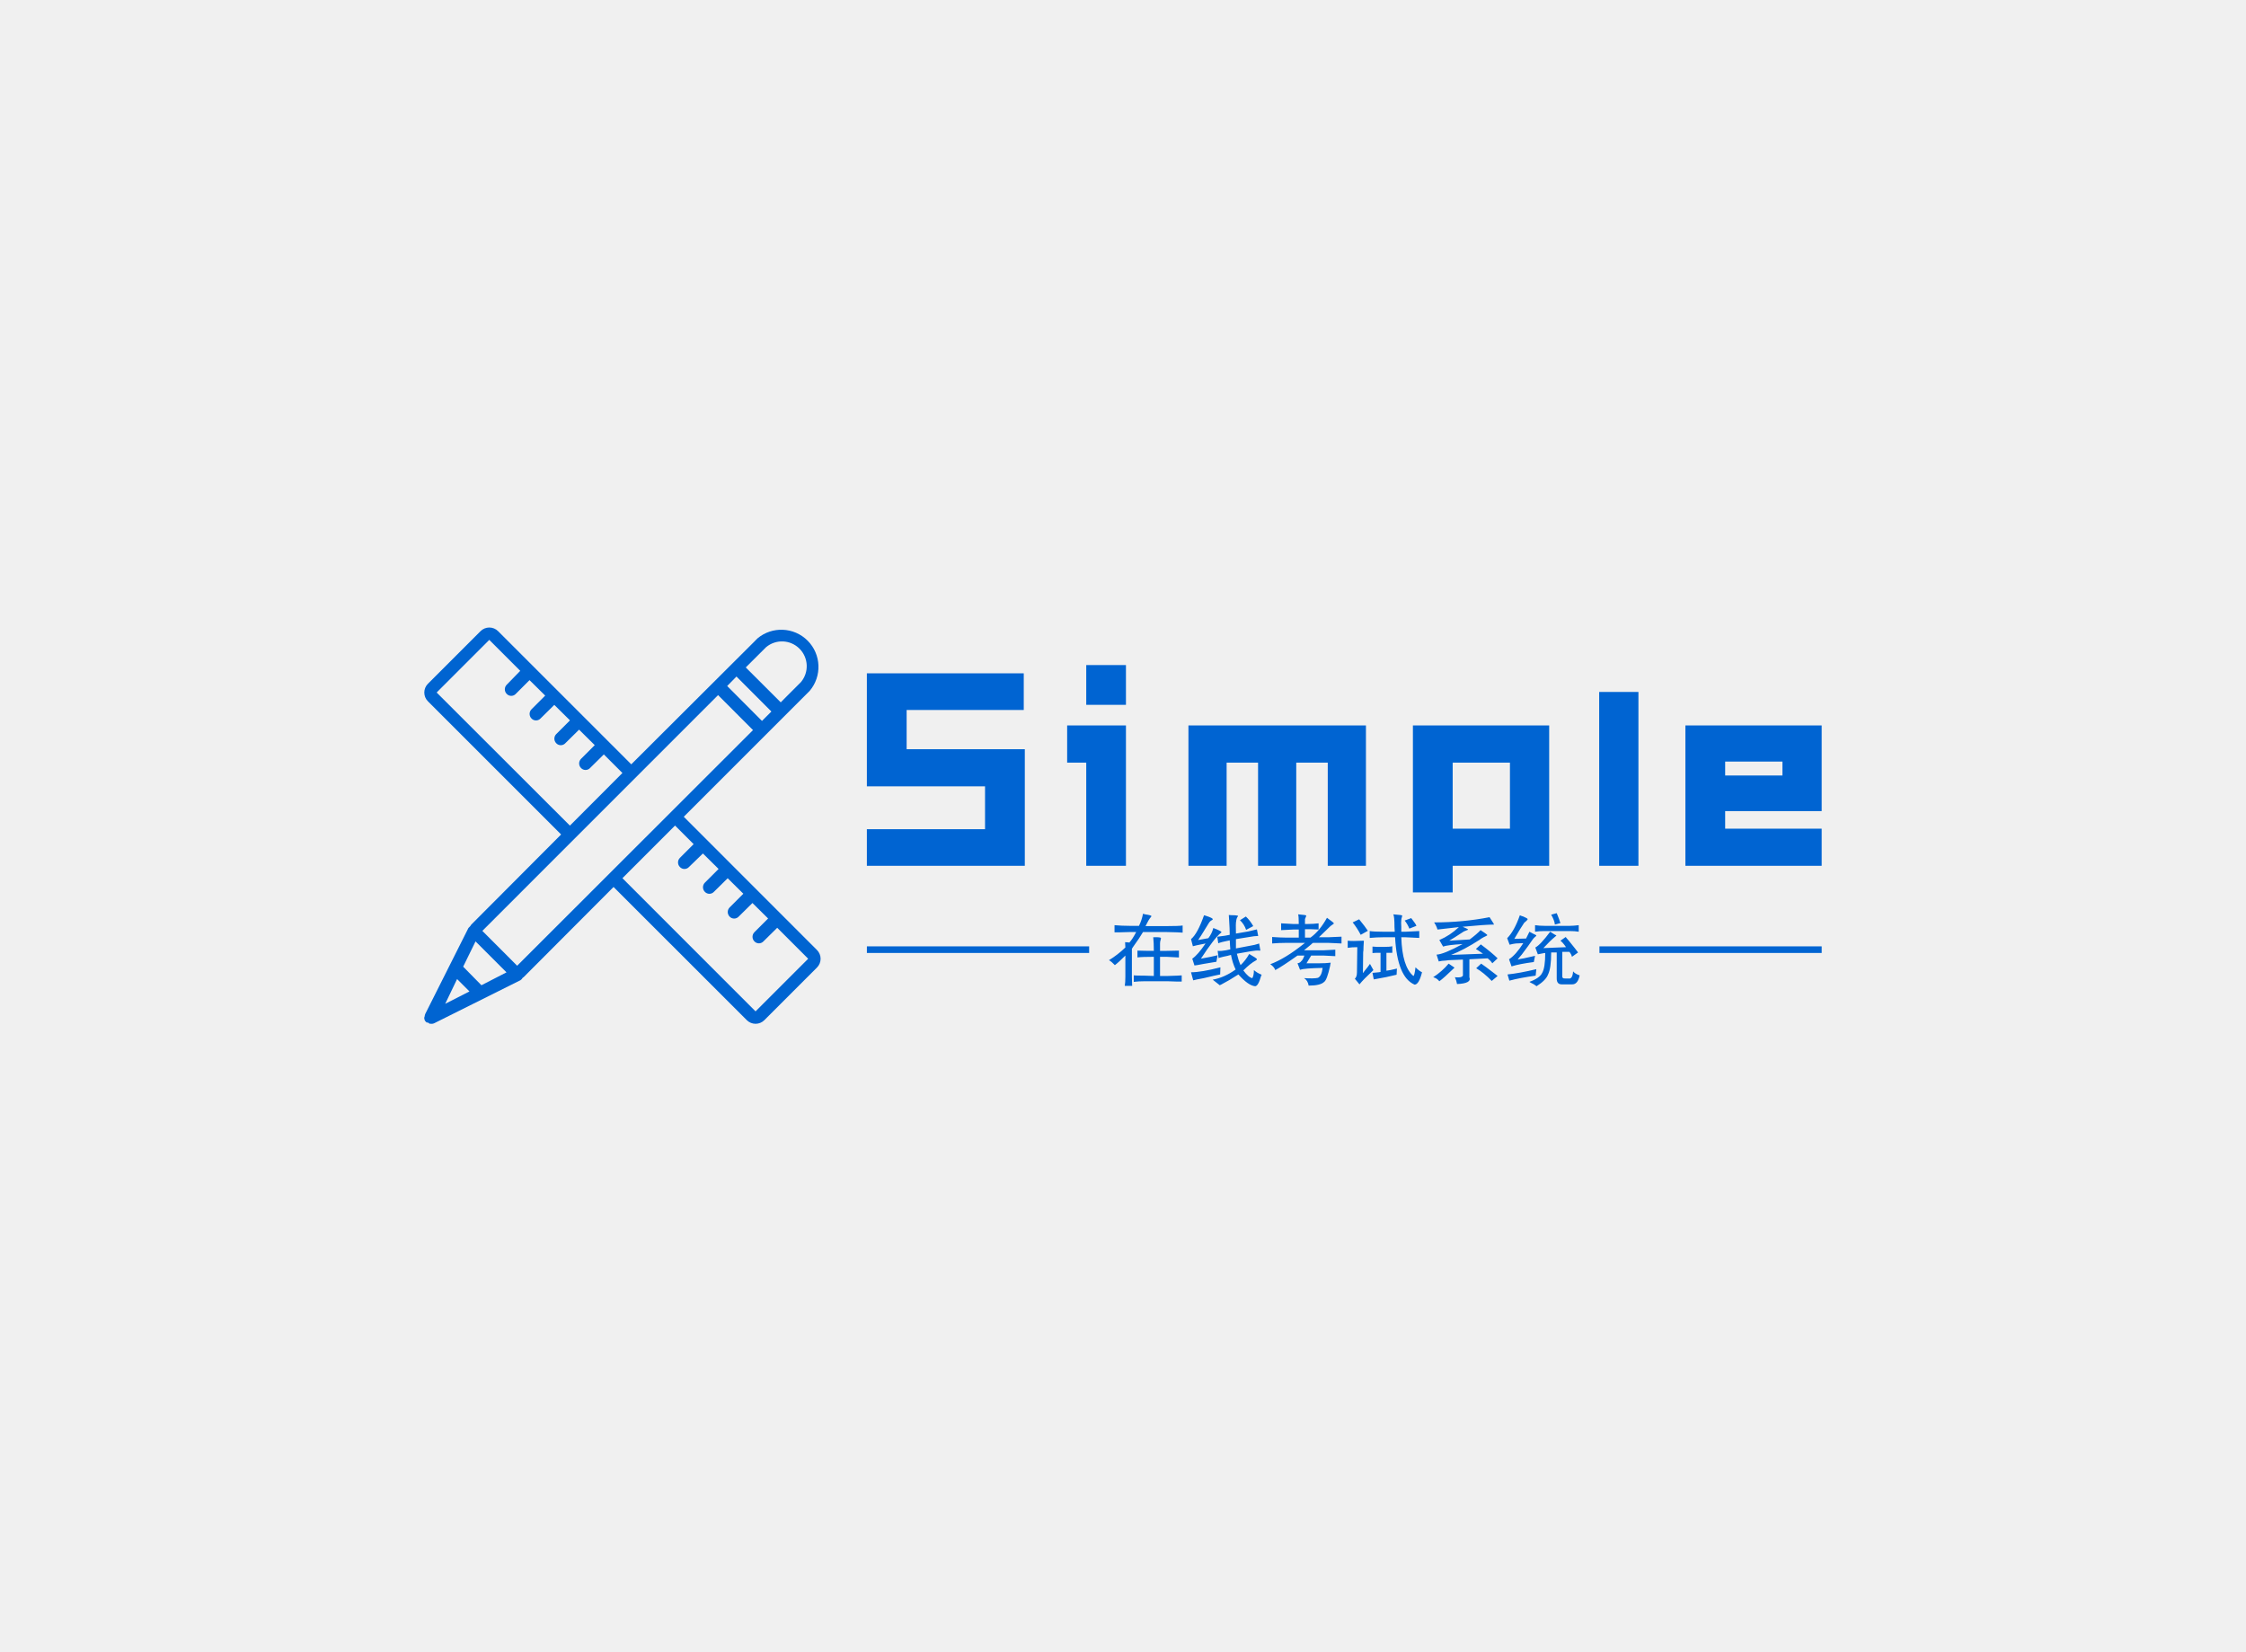
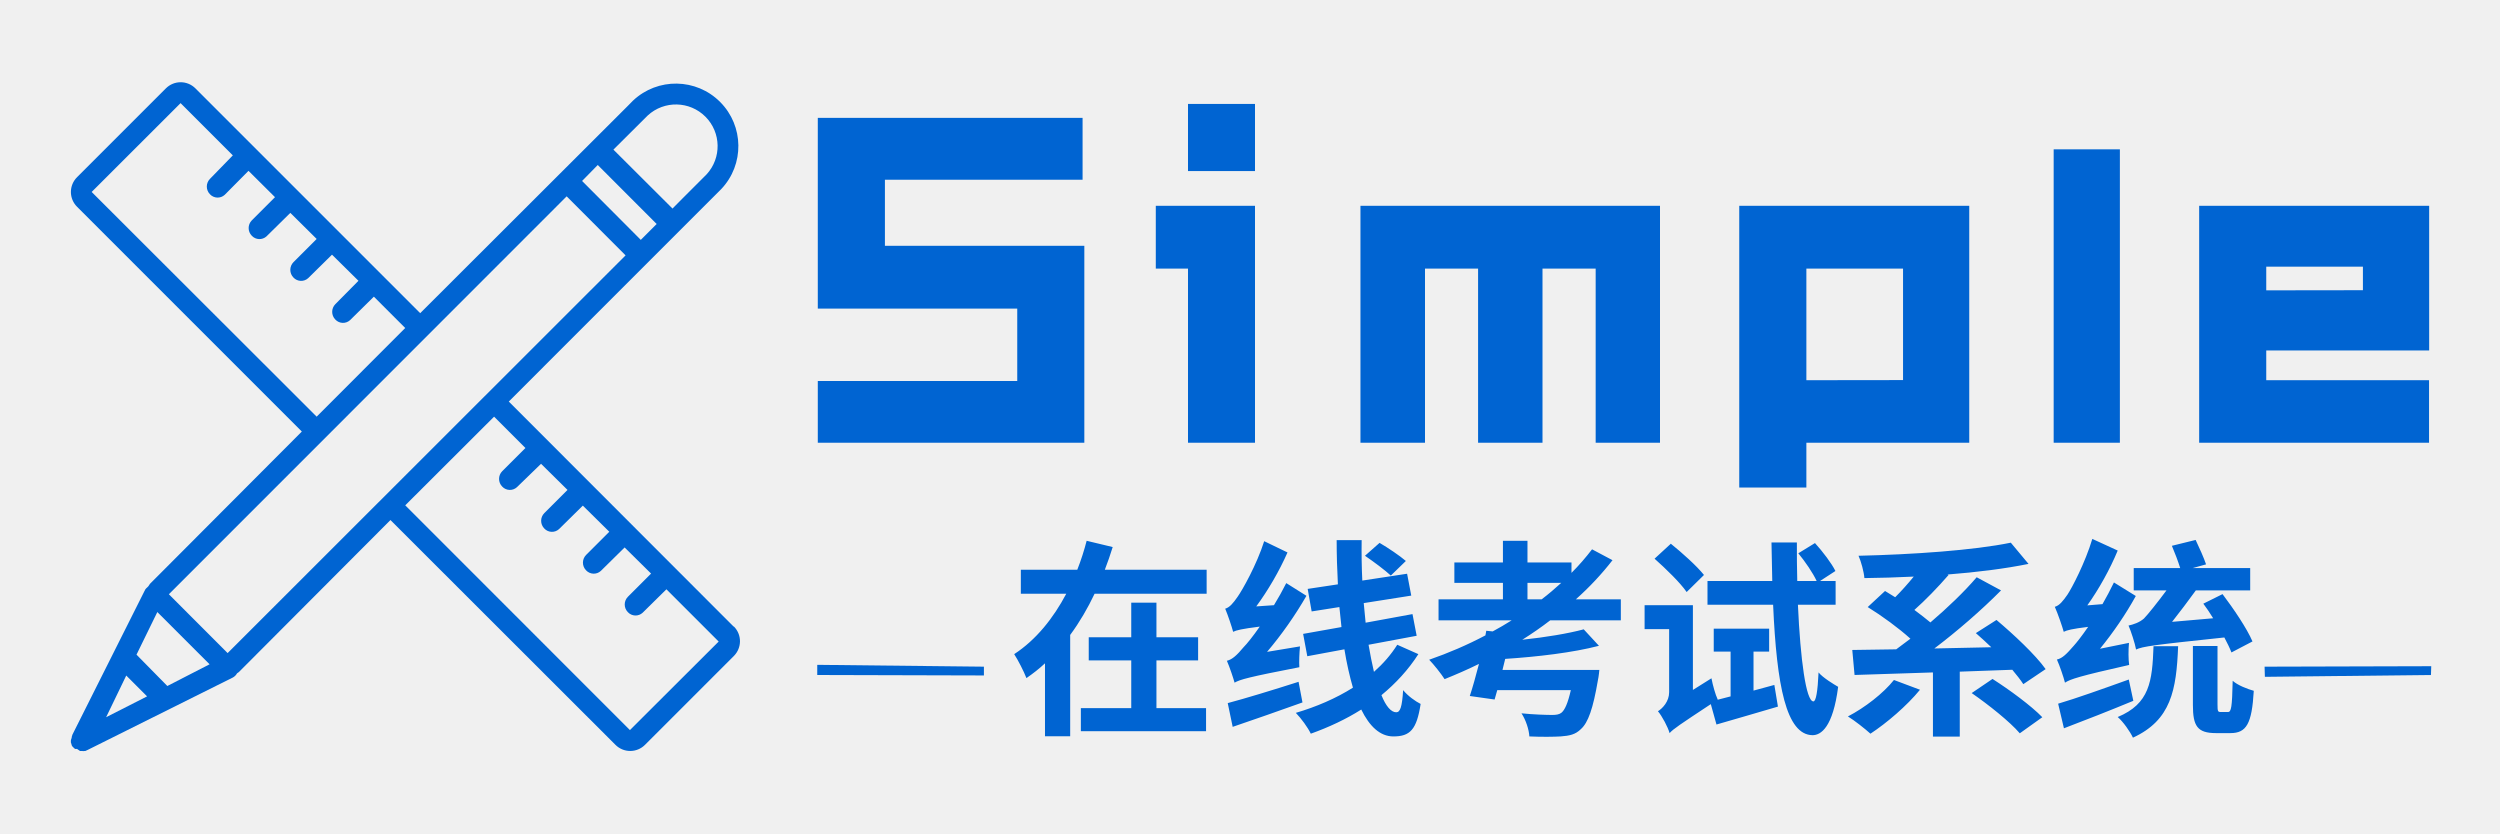
- <svg xmlns="http://www.w3.org/2000/svg" data-v-73fdaaa2="" version="1.0" width="100%" height="100%" viewBox="0 0 340 250" preserveAspectRatio="xMidYMid meet" color-interpolation-filters="sRGB" class="el-tooltip" style="margin: auto;">
-   <rect data-v-73fdaaa2="" x="0" y="0" width="100%" height="100%" fill="#fff" fill-opacity="0" />
-   <rect data-v-73fdaaa2="" x="0" y="0" width="100%" height="100%" fill="url(#watermark)" fill-opacity="1" class="watermarklayer" />
-   <g data-v-73fdaaa2="" fill="#0064d2" class="icon-svg-group iconsvg" transform="translate(64.22653,94.99938)">
-     <g class="iconsvg-imagesvg" transform="translate(0,0)">
-       <rect fill="#0064d2" fill-opacity="0" stroke-width="2" x="0" y="0" width="60" height="60" />
-       <svg filter="url(#colors4995397611)" x="0" y="0" width="60" height="60" class="imagesvg-svg">
-         <svg viewBox="0 0 64.01 64.01">
-           <g>
-             <g>
-               <g>
-                 <path d="M63.42 52.09L41.91 30.57l19.83-19.83.5-.5a6 6 0 0 0-8.44-8.47l-.51.52L33.43 22.1 11.92.59a2 2 0 0 0-2.83 0l-8.5 8.5a2 2 0 0 0 0 2.83L22.1 33.43 7.58 48a2 2 0 0 0-.16.24l-.1.1a1.19 1.19 0 0 0-.19.2L.15 62.43a1.19 1.19 0 0 0-.07.23.24.24 0 0 0 0 .08A1 1 0 0 0 0 63a1.1 1.1 0 0 0 0 .18 1 1 0 0 0 .06.18s0 .1.05.15a.47.47 0 0 0 .13.15l.15.14h.05a1.21 1.21 0 0 0 .14 0l.29.2h.19a.59.59 0 0 0 .23 0h.08a1.55 1.55 0 0 0 .23-.08l13.91-6.94a1 1 0 0 0 .38-.4s.12-.07.17-.12l14.51-14.55 21.52 21.51a2 2 0 0 0 2.83 0l8.5-8.5a2 2 0 0 0 0-2.83zm-13-44.17l5.64 5.65-1.52 1.52-5.62-5.64zm4.78-4.74a4 4 0 0 1 5.63 5.64l-2.32 2.32-.94.95-5.65-5.64zM2 10.5L10.5 2l5 5-2.19 2.25a1.05 1.05 0 0 0 0 1.47 1 1 0 0 0 1.47 0L17 8.5l2.53 2.5-2.22 2.22a1.05 1.05 0 0 0 0 1.47 1 1 0 0 0 1.47 0L21 12.5l2.53 2.5-2.22 2.22a1.05 1.05 0 0 0 0 1.47 1 1 0 0 0 1.47 0L25 16.5l2.53 2.5-2.22 2.22a1.05 1.05 0 0 0 0 1.47 1 1 0 0 0 1.47 0L29 20.5l3 3-8.48 8.5zm3.3 46.28l2 2-3.92 2zm3.93 1l-2.95-3 2-4.08 5 5zM15 54.63L9.38 49l38.07-38.08 5.64 5.65zM53.5 62L32 40.49l8.5-8.5 3 3-2.22 2.22a1.05 1.05 0 0 0 0 1.47 1 1 0 0 0 1.47 0L45 36.5l2.53 2.5-2.22 2.22a1.05 1.05 0 0 0 0 1.47 1 1 0 0 0 1.47 0L49 40.5l2.53 2.5-2.22 2.22a1.05 1.05 0 0 0 0 1.47 1 1 0 0 0 1.47 0L53 44.5l2.53 2.5-2.22 2.22a1.05 1.05 0 0 0 0 1.47 1 1 0 0 0 1.47 0L57 48.5l5 5z" fill="#000000" fill-rule="evenodd" />
-               </g>
-             </g>
-           </g>
-         </svg>
-       </svg>
-       <defs>
-         <filter id="colors4995397611">
-           <feColorMatrix type="matrix" values="0 0 0 0 0  0 0 0 0 0.391  0 0 0 0 0.82  0 0 0 1 0" />
-         </filter>
-       </defs>
-     </g>
-     <g transform="translate(67.00346,5.690775)">
-       <g class="tp-name iconsvg-namesvg" transform="translate(0,0)">
-         <g>
-           <path transform="translate(-3.59375,30.54688)" d="M27.50-0.16L27.50-0.16L27.50-17.81L9.61-17.81L9.61-23.75L27.34-23.75L27.34-29.30L3.59-29.30L3.59-12.19L21.48-12.19L21.48-5.70L3.59-5.70L3.59-0.16L27.50-0.16L27.50-0.16ZM33.91-21.41L33.91-21.41L33.91-15.78L36.80-15.78L36.80-0.16L42.81-0.16L42.81-21.41L33.91-21.41L33.91-21.41ZM42.81-24.53L42.81-24.53L42.81-30.55L36.80-30.55L36.80-24.53L42.81-24.53L42.81-24.53ZM79.14-0.16L79.14-0.16L79.14-21.41L52.27-21.41L52.27-0.16L58.05-0.16L58.05-15.78L62.81-15.78L62.81-0.16L68.59-0.16L68.59-15.78L73.36-15.78L73.36-0.16L79.14-0.16L79.14-0.16ZM106.88-0.16L106.88-0.16L106.88-21.41L86.25-21.41L86.25 3.87L92.27 3.87L92.27-0.16L106.88-0.16L106.88-0.16ZM92.27-5.78L92.27-5.78L92.27-15.78L100.94-15.78L100.94-5.78L92.27-5.78L92.27-5.78ZM120.39-0.16L120.39-0.16L120.39-26.48L114.45-26.48L114.45-0.16L120.39-0.16L120.39-0.16ZM129.06-0.16L129.06-0.16L148.13-0.16L148.13-5.78L133.52-5.78L133.52-8.44L148.13-8.44L148.13-21.41L127.50-21.41L127.50-0.16L129.06-0.16L129.06-0.16ZM134.06-13.83L134.06-13.83L133.52-13.83L133.52-15.94L142.19-15.94L142.19-13.83L134.06-13.83L134.06-13.83Z" />
-         </g>
-       </g>
-       <g class="tp-slogan iconsvg-slogansvg" transform="translate(0,37.55281)">
-         <rect x="0" height="1" y="5.03" width="33.645" />
-         <rect height="1" y="5.03" width="33.645" x="110.895" />
-         <g transform="translate(36.645,0)">
-           <path transform="translate(-0.1875,9.84375)" d="M5.34-9.75L5.34-9.75L5.34-9.75Q5.48-9.70 5.67-9.66L5.67-9.66L5.67-9.66Q6.66-9.52 6.61-9.38L6.61-9.38L6.61-9.38Q6.61-9.33 6.52-9.23L6.52-9.23L6.52-9.23Q6.19-8.86 5.72-7.88L5.72-7.88L8.91-7.88L8.91-7.88Q10.78-7.88 11.34-7.97L11.34-7.97L11.34-6.89L11.34-6.89Q10.92-6.94 8.91-6.98L8.91-6.98L5.34-6.98L5.34-6.98Q4.83-6.09 3.84-4.73L3.84-4.73L3.84-4.73Q3.70-4.55 3.66-4.45L3.66-4.45L3.66-0.14L3.66-0.14Q3.70 1.22 3.70 1.17L3.70 1.17L2.58 1.17L2.58 1.17Q2.67 0.66 2.67-0.23L2.67-0.23L2.67-3.42L2.67-3.42Q1.59-2.34 1.08-1.97L1.08-1.97L1.08-1.97Q0.61-2.48 0.19-2.72L0.19-2.72L0.19-2.72Q1.50-3.52 2.67-4.64L2.67-4.64L2.63-5.44L2.63-5.44Q2.95-5.44 3.28-5.39L3.28-5.39L3.28-5.39Q3.75-5.91 4.31-6.98L4.31-6.98L3.28-6.98L3.28-6.98Q2.77-6.98 1.88-6.94L1.88-6.94L1.88-6.94Q1.27-6.94 1.03-6.94L1.03-6.94L1.03-8.02L1.03-8.02Q2.11-7.92 3.28-7.92L3.28-7.92L4.73-7.92L4.73-7.92Q5.16-8.77 5.34-9.75ZM6.89-6.19L6.89-6.19L6.89-6.19Q7.92-6.23 8.06-6.09L8.06-6.09L8.06-6.09Q8.06-6 8.02-5.81L8.02-5.81L8.02-5.81Q7.92-5.58 7.92-5.25L7.92-5.25L7.92-4.13L8.91-4.13L8.91-4.13Q9.47-4.13 10.78-4.17L10.78-4.17L10.78-3.14L10.78-3.14Q10.78-3.14 10.59-3.14L10.59-3.14L10.59-3.14Q9.28-3.23 8.91-3.23L8.91-3.23L7.92-3.23L7.92-0.33L9.09-0.33L9.09-0.33Q10.78-0.38 11.20-0.42L11.20-0.42L11.20 0.52L11.20 0.52Q11.06 0.52 10.55 0.52L10.55 0.52L10.55 0.52Q9.61 0.47 9.09 0.47L9.09 0.47L5.58 0.47L5.58 0.47Q4.69 0.47 3.94 0.56L3.94 0.56L3.94-0.42L3.94-0.42Q4.27-0.38 5.53-0.38L5.53-0.38L5.53-0.38Q6.42-0.33 6.98-0.33L6.98-0.33L6.98-3.23L6.98-3.23Q5.20-3.23 4.50-3.14L4.50-3.14L4.50-4.17L4.50-4.17Q5.63-4.13 6.98-4.13L6.98-4.13L6.98-4.13Q6.98-5.39 6.89-6.19ZM18.33-9.56L18.33-9.56L18.33-9.56Q18.70-9.52 19.27-9.52L19.27-9.52L19.27-9.52Q19.73-9.47 19.73-9.42L19.73-9.42L19.73-9.42Q19.73-9.38 19.69-9.33L19.69-9.33L19.69-9.33Q19.50-9.09 19.45-8.67L19.45-8.67L19.45-8.67Q19.36-8.30 19.41-6.75L19.41-6.75L21.33-7.08L21.33-7.08Q21.75-7.17 22.27-7.31L22.27-7.31L22.27-7.31Q22.64-7.41 22.59-7.36L22.59-7.36L22.78-6.38L22.78-6.38Q22.73-6.38 22.64-6.38L22.64-6.38L22.64-6.38Q22.22-6.38 21.42-6.23L21.42-6.23L19.41-5.91L19.41-5.91Q19.41-5.16 19.41-4.50L19.41-4.50L21.61-4.92L21.61-4.92Q22.27-5.02 22.78-5.20L22.78-5.20L22.78-5.20Q22.88-5.25 22.92-5.25L22.92-5.25L23.11-4.17L23.11-4.17Q23.06-4.17 22.97-4.17L22.97-4.17L22.97-4.17Q22.50-4.22 21.70-4.08L21.70-4.08L19.55-3.70L19.55-3.70Q19.78-2.72 20.11-1.97L20.11-1.97L20.11-1.97Q20.86-2.67 21.42-3.66L21.42-3.66L21.42-3.66Q22.59-3 22.59-2.86L22.59-2.86L22.59-2.86Q22.59-2.77 22.41-2.67L22.41-2.67L22.41-2.67Q21.61-2.25 20.53-1.17L20.53-1.17L20.53-1.17Q21.33-0.09 21.89 0L21.89 0L21.89 0Q22.13-0.42 22.13-1.22L22.13-1.22L22.13-1.22Q22.59-0.80 23.30-0.52L23.30-0.52L23.30-0.52Q23.25-0.42 23.20-0.28L23.20-0.28L23.20-0.28Q22.78 1.22 22.31 1.22L22.31 1.22L22.31 1.22Q21.28 1.13 19.78-0.56L19.78-0.56L19.78-0.56Q18.33 0.38 17.16 0.98L17.16 0.98L17.16 0.98Q17.02 1.03 16.97 1.08L16.97 1.08L15.89 0.23L15.89 0.23Q17.67-0.09 19.36-1.31L19.36-1.31L19.36-1.31Q18.89-2.30 18.66-3.52L18.66-3.52L18.14-3.38L18.14-3.38Q17.39-3.23 16.92-3.09L16.92-3.09L16.92-3.09Q16.83-3 16.78-3.05L16.78-3.05L16.64-4.13L16.64-4.13Q16.64-4.13 16.73-4.13L16.73-4.13L16.73-4.13Q17.16-4.08 17.91-4.22L17.91-4.22L18.56-4.36L18.56-4.36Q18.56-4.55 18.52-4.88L18.52-4.88L18.52-4.88Q18.47-5.44 18.47-5.72L18.47-5.72L17.81-5.58L17.81-5.58Q17.30-5.48 16.88-5.34L16.88-5.34L16.88-5.34Q16.73-5.25 16.73-5.30L16.73-5.30L16.59-6.23L16.59-6.23Q16.55-6.28 17.02-6.33L17.02-6.33L17.02-6.33Q17.53-6.38 17.72-6.42L17.72-6.42L18.47-6.56L18.47-6.56Q18.47-7.45 18.38-8.77L18.38-8.77L18.38-8.77Q18.33-9.28 18.33-9.56ZM20.02-8.77L20.91-9.33L20.91-9.33Q21.52-8.77 22.03-7.88L22.03-7.88L20.95-7.31L20.95-7.31Q20.67-8.16 20.02-8.77L20.02-8.77ZM17.06-1.64L17.06-1.64L17.02-0.56L17.02-0.56Q16.50-0.47 14.53 0L14.53 0L14.53 0Q13.27 0.23 12.94 0.33L12.94 0.33L12.61-0.89L12.61-0.89Q14.16-0.89 17.06-1.64ZM14.11-2.95L14.11-2.95L14.11-2.95Q15.70-3.23 16.64-3.47L16.64-3.47L16.45-2.48L16.45-2.48Q16.17-2.44 14.53-2.16L14.53-2.16L14.53-2.16Q13.31-1.92 13.13-1.92L13.13-1.92L12.80-2.95L12.80-2.95Q13.64-3.52 14.81-5.25L14.81-5.25L14.81-5.25Q14.44-5.16 13.45-4.97L13.45-4.97L13.45-4.97Q13.03-4.88 12.89-4.83L12.89-4.83L12.61-5.91L12.61-5.91Q13.59-6.70 14.58-9.52L14.58-9.52L14.58-9.52Q14.63-9.52 14.77-9.47L14.77-9.47L14.77-9.47Q15.98-9.09 15.89-8.91L15.89-8.91L15.89-8.91Q15.89-8.81 15.75-8.77L15.75-8.77L15.75-8.77Q15.47-8.63 15.28-8.30L15.28-8.30L15.28-8.30Q15.09-7.97 14.67-7.31L14.67-7.31L14.67-7.31Q14.11-6.38 13.69-5.77L13.69-5.77L15.23-6.05L15.23-6.05Q15.80-6.80 15.98-7.59L15.98-7.59L15.98-7.59Q16.17-7.50 16.45-7.41L16.45-7.41L16.45-7.41Q17.34-7.03 17.20-6.94L17.20-6.94L17.20-6.94Q17.20-6.89 17.11-6.84L17.11-6.84L17.11-6.84Q16.13-6.05 14.11-2.95ZM28.83-9.66L28.83-9.66L28.83-9.66Q30.09-9.56 30.05-9.47L30.05-9.47L30.05-9.47Q30.05-9.42 30-9.28L30-9.28L30-9.28Q29.91-9.09 29.86-8.95L29.86-8.95L29.86-8.95Q29.86-8.63 29.86-8.20L29.86-8.20L30.33-8.20L30.33-8.20Q31.13-8.20 31.92-8.30L31.92-8.30L31.92-7.36L31.92-7.36Q31.59-7.36 30.70-7.41L30.70-7.41L30.70-7.41Q30.38-7.41 30.33-7.41L30.33-7.41L29.86-7.41L29.86-6.14L30.70-6.14L30.70-6.14Q32.11-7.17 33.19-9.14L33.19-9.14L33.19-9.14Q34.31-8.34 34.22-8.30L34.22-8.30L34.22-8.30Q34.22-8.20 34.03-8.11L34.03-8.11L34.03-8.11Q33.75-7.92 33.61-7.78L33.61-7.78L33.61-7.78Q32.81-6.98 31.97-6.19L31.97-6.19L33.38-6.19L33.38-6.19Q34.64-6.23 35.39-6.28L35.39-6.28L35.39-5.25L35.39-5.25Q34.50-5.30 33.42-5.34L33.42-5.34L31.08-5.34L31.08-5.34Q30.98-5.30 30.80-5.11L30.80-5.11L30.80-5.11Q30-4.45 29.72-4.22L29.72-4.22L32.72-4.22L32.72-4.22Q33.80-4.27 34.45-4.31L34.45-4.31L34.45-3.33L34.45-3.33Q33.84-3.38 32.67-3.42L32.67-3.42L30.80-3.42L30.80-3.42Q30.56-3.05 30.09-2.25L30.09-2.25L32.02-2.25L32.02-2.25Q33.05-2.25 33.70-2.34L33.70-2.34L33.70-2.34Q33.75-2.34 33.75-2.30L33.75-2.30L33.75-2.30Q33.70-2.16 33.66-1.83L33.66-1.83L33.66-1.83Q33.19 0.28 32.77 0.56L32.77 0.56L32.77 0.56Q32.20 1.13 30.42 1.13L30.42 1.13L30.42 1.13Q30.28 0.33 29.72 0L29.72 0L29.72 0Q31.27 0.09 31.83-0.05L31.83-0.05L31.83-0.05Q32.39-0.33 32.53-1.55L32.53-1.55L32.53-1.55Q29.77-1.50 29.11-1.27L29.11-1.27L28.73-2.25L28.73-2.25Q29.16-2.34 29.25-2.53L29.25-2.53L29.25-2.53Q29.53-2.72 29.77-3.42L29.77-3.42L28.73-3.42L28.73-3.42Q26.34-1.73 25.36-1.22L25.36-1.22L25.36-1.22Q25.22-1.69 24.61-2.11L24.61-2.11L24.61-2.11Q26.86-2.95 29.63-5.16L29.63-5.16L29.63-5.16Q29.81-5.30 29.86-5.34L29.86-5.34L26.95-5.34L26.95-5.34Q25.92-5.34 24.89-5.25L24.89-5.25L24.89-6.23L24.89-6.23Q26.20-6.14 26.95-6.14L26.95-6.14L28.92-6.14L28.92-7.36L28.08-7.36L28.08-7.36Q27-7.31 26.25-7.27L26.25-7.27L26.25-8.30L26.25-8.30Q26.91-8.25 28.03-8.20L28.03-8.20L28.92-8.20L28.92-8.20Q28.92-9.33 28.83-9.66ZM43.22-9.66L43.22-9.66L43.22-9.66Q44.63-9.56 44.58-9.47L44.58-9.47L44.58-9.47Q44.58-9.42 44.53-9.23L44.53-9.23L44.53-9.23Q44.44-9 44.44-8.81L44.44-8.81L44.44-8.81Q44.39-8.44 44.44-7.78L44.44-7.78L44.44-7.78Q44.44-7.31 44.44-7.03L44.44-7.03L45.14-7.03L45.14-7.03Q46.27-7.08 47.16-7.13L47.16-7.13L47.16-6.09L47.16-6.09Q46.36-6.14 45.09-6.19L45.09-6.19L44.44-6.19L44.44-6.19Q44.58-1.73 46.27-0.33L46.27-0.33L46.27-0.33Q46.45-0.38 46.59-1.64L46.59-1.64L46.59-1.64Q47.16-1.08 47.58-0.89L47.58-0.89L47.58-0.89Q47.11 0.98 46.45 0.98L46.45 0.98L46.45 0.98Q43.83-0.14 43.50-6.19L43.50-6.19L41.67-6.19L41.67-6.19Q40.73-6.19 39.66-6.09L39.66-6.09L39.66-7.13L39.66-7.13Q40.27-7.03 41.67-7.03L41.67-7.03L43.45-7.03L43.45-7.03Q43.45-7.22 43.41-7.73L43.41-7.73L43.41-7.73Q43.41-9.42 43.22-9.66ZM44.95-8.72L45.94-9.09L45.94-9.09Q45.98-9.05 46.08-8.91L46.08-8.91L46.08-8.91Q46.64-8.20 46.73-7.92L46.73-7.92L45.66-7.50L45.66-7.50Q45.38-8.20 44.95-8.72L44.95-8.72ZM37.08-8.44L38.06-8.91L38.06-8.91Q38.95-7.83 39.38-7.17L39.38-7.17L38.30-6.56L38.30-6.56Q37.73-7.64 37.08-8.44L37.08-8.44ZM38.77-5.58L38.77-5.58L38.77-5.58Q38.77-5.44 38.72-4.73L38.72-4.73L38.72-4.73Q38.72-4.08 38.67-3.94L38.67-3.94L38.63-0.75L38.63-0.75Q38.72-0.89 38.91-1.13L38.91-1.13L38.91-1.13Q39.38-1.69 39.70-2.16L39.70-2.16L40.22-1.22L40.22-1.22Q38.67 0.23 38.11 0.94L38.11 0.94L37.41 0.09L37.41 0.09Q37.73-0.19 37.73-0.89L37.73-0.89L37.78-4.69L37.78-4.69Q36.94-4.69 36.33-4.59L36.33-4.59L36.33-5.67L36.33-5.67Q36.98-5.58 38.72-5.67L38.72-5.67L38.72-5.67Q38.81-5.67 38.77-5.58ZM43.08-4.83L43.08-4.83L43.08-3.84L43.08-3.84Q42.66-3.84 42.19-3.84L42.19-3.84L42.19-1.13L42.19-1.13Q42.66-1.17 43.78-1.45L43.78-1.45L43.73-0.52L43.73-0.52Q42.23-0.14 40.27 0.19L40.27 0.19L40.08-0.80L40.08-0.80Q40.22-0.80 40.50-0.84L40.50-0.84L40.50-0.84Q41.16-0.89 41.30-0.94L41.30-0.94L41.30-3.84L41.16-3.84L41.16-3.84Q40.41-3.84 40.08-3.80L40.08-3.80L40.08-4.78L40.08-4.78Q40.27-4.78 40.83-4.73L40.83-4.73L40.83-4.73Q41.30-4.73 41.44-4.73L41.44-4.73L41.72-4.73L41.72-4.73Q42.70-4.73 43.08-4.83ZM57.80-9.23L57.80-9.23L57.80-9.23Q57.84-9.14 57.98-8.95L57.98-8.95L57.98-8.95Q58.55-8.11 58.45-8.11L58.45-8.11L58.45-8.11Q57.19-8.11 53.72-7.78L53.72-7.78L53.72-7.78Q54.42-7.50 54.56-7.36L54.56-7.36L54.56-7.36Q54.56-7.31 54.28-7.22L54.28-7.22L54.28-7.22Q53.86-7.08 53.63-6.89L53.63-6.89L53.63-6.89Q53.34-6.70 52.55-6.19L52.55-6.19L52.55-6.19Q52.03-5.86 51.70-5.67L51.70-5.67L54.80-5.86L54.80-5.86Q55.92-6.70 56.44-7.27L56.44-7.27L56.44-7.27Q57.33-6.70 57.47-6.52L57.47-6.52L57.47-6.52Q57.47-6.47 57.28-6.38L57.28-6.38L57.28-6.38Q56.86-6.19 56.48-5.95L56.48-5.95L56.48-5.95Q56.44-5.91 56.30-5.81L56.30-5.81L56.30-5.81Q53.91-4.27 51.98-3.52L51.98-3.52L56.81-3.70L56.81-3.70Q55.78-4.41 55.73-4.41L55.73-4.41L56.48-5.11L56.48-5.11Q58.17-3.84 59.02-3L59.02-3L58.22-2.25L58.22-2.25Q57.94-2.67 57.52-3L57.52-3L54.75-2.86L54.75-0.14L54.75-0.14Q55.13 0.80 52.88 0.89L52.88 0.89L52.88 0.89Q52.78 0.33 52.59-0.05L52.59-0.05L52.59-0.05Q52.55-0.14 52.55-0.14L52.55-0.14L52.55-0.14Q53.91 0 53.77-0.61L53.77-0.61L53.77-2.81L51.61-2.72L51.61-2.72Q51.47-2.72 51.23-2.67L51.23-2.67L51.23-2.67Q50.48-2.63 50.11-2.53L50.11-2.53L49.78-3.56L49.78-3.56Q50.86-3.61 53.72-5.16L53.72-5.16L53.72-5.16Q51.38-5.02 50.77-4.78L50.77-4.78L50.20-5.77L50.20-5.77Q51.84-6.47 53.16-7.73L53.16-7.73L49.92-7.36L49.92-7.36Q49.83-7.69 49.64-8.06L49.64-8.06L49.64-8.06Q49.50-8.30 49.41-8.44L49.41-8.44L49.41-8.44Q53.77-8.44 57.80-9.23ZM55.78-1.50L56.53-2.20L56.53-2.20Q57.09-1.83 58.55-0.70L58.55-0.70L58.55-0.70Q58.88-0.42 59.02-0.33L59.02-0.33L58.13 0.42L58.13 0.42Q56.91-0.84 55.78-1.50L55.78-1.50ZM51.61-2.20L51.61-2.20L52.50-1.59L52.50-1.59Q50.86 0 50.20 0.47L50.20 0.47L50.20 0.47Q49.83 0 49.27-0.14L49.27-0.14L49.27-0.14Q50.63-1.03 51.61-2.20ZM67.13-9.61L67.97-9.84L67.97-9.84Q68.34-8.95 68.53-8.34L68.53-8.34L67.69-8.11L67.69-8.11Q67.64-8.72 67.13-9.61L67.13-9.61ZM62.39-9.52L62.39-9.52L62.39-9.52Q62.58-9.42 62.91-9.33L62.91-9.33L62.91-9.33Q63.56-9.05 63.56-8.95L63.56-8.95L63.56-8.95Q63.61-8.86 63.28-8.58L63.28-8.58L63.28-8.58Q63.09-8.44 63.05-8.39L63.05-8.39L63.05-8.39Q62.48-7.55 61.55-5.95L61.55-5.95L63.33-6L63.84-7.03L63.84-7.03Q64.03-6.94 64.36-6.75L64.36-6.75L64.36-6.75Q64.92-6.52 64.88-6.42L64.88-6.42L64.88-6.42Q64.88-6.38 64.73-6.28L64.73-6.28L64.73-6.28Q64.45-6.05 64.27-5.77L64.27-5.77L64.27-5.77Q63.84-5.11 62.67-3.56L62.67-3.56L62.67-3.56Q62.25-3.09 62.06-2.81L62.06-2.81L62.06-2.81Q62.39-2.91 63-3L63-3L63-3Q63.98-3.23 64.69-3.38L64.69-3.38L64.50-2.44L64.50-2.44Q62.34-2.16 61.13-1.78L61.13-1.78L60.75-2.86L60.75-2.86Q61.78-3.52 62.91-5.30L62.91-5.30L61.78-5.25L61.78-5.25Q61.31-5.20 60.84-5.06L60.84-5.06L60.47-6.05L60.47-6.05Q61.55-7.13 62.39-9.52ZM71.30-8.02L71.30-8.02L71.30-7.03L71.30-7.03Q70.69-7.13 69.98-7.13L69.98-7.13L66.05-7.13L66.05-7.13Q65.44-7.13 64.69-7.03L64.69-7.03L64.69-8.02L64.69-8.02Q65.34-7.92 66.14-7.92L66.14-7.92L69.98-7.92L69.98-7.92Q70.50-7.92 71.30-8.02ZM64.88-1.36L64.88-1.36L64.78-0.38L64.78-0.38Q62.39-0.05 60.80 0.38L60.80 0.38L60.52-0.56L60.52-0.56Q62.34-0.75 64.88-1.36ZM66.98-7.03L66.98-7.03L66.98-7.03Q67.31-6.80 67.64-6.61L67.64-6.61L67.64-6.61Q67.83-6.52 67.92-6.47L67.92-6.47L67.92-6.47Q67.92-6.42 67.73-6.28L67.73-6.28L67.73-6.28Q66.89-5.58 65.95-4.55L65.95-4.55L69.38-4.69L69.38-4.69Q68.86-5.44 68.53-5.67L68.53-5.67L69.33-6.23L69.33-6.23Q69.42-6.09 69.80-5.67L69.80-5.67L69.80-5.67Q70.97-4.22 71.20-3.89L71.20-3.89L70.27-3.23L70.27-3.23Q70.22-3.56 69.89-3.98L69.89-3.98L68.81-3.98L68.81-0.33L68.81-0.33Q68.77 0.09 69.28 0.05L69.28 0.05L69.75 0.05L69.75 0.05Q70.36 0.19 70.45-1.03L70.45-1.03L70.45-1.03Q70.73-0.66 71.44-0.42L71.44-0.42L71.44-0.42Q71.16 0.98 70.27 0.94L70.27 0.94L68.72 0.94L68.72 0.94Q67.97 0.94 67.97 0.05L67.97 0.05L67.97-3.89L67.13-3.89L67.13-3.89Q67.13-1.50 66.66-0.56L66.66-0.56L66.66-0.56Q66.33 0.33 64.92 1.22L64.92 1.22L64.92 1.22Q64.59 0.94 63.98 0.66L63.98 0.66L63.98 0.66Q63.84 0.56 63.84 0.56L63.84 0.56L63.84 0.56Q65.39 0 65.77-0.80L65.77-0.80L65.77-0.80Q66.23-1.59 66.23-3.80L66.23-3.80L66.23-3.80Q66.19-3.80 66.09-3.80L66.09-3.80L66.09-3.80Q65.77-3.75 65.11-3.61L65.11-3.61L64.73-4.64L64.73-4.64Q65.48-5.02 66.98-7.03Z" />
-         </g>
-       </g>
-     </g>
-   </g>
+ <svg xmlns="http://www.w3.org/2000/svg" id="图层_1" data-name="图层 1" viewBox="0 0 600 200">
+   <defs>
+     <style>.cls-1,.cls-2,.cls-3{fill:#0064d2;}.cls-1{fill-opacity:0;}.cls-3{font-size:50px;font-family:DengXian-Bold, DengXian;font-weight:700;}</style>
+   </defs>
+   <rect class="cls-1" x="17.01" y="19.73" width="160.53" height="160.53" />
+   <path class="cls-2" d="M176.06,150.37l-53.95-54,49.73-49.73,1.25-1.25a15,15,0,0,0-21.17-21.24l-1.28,1.3L100.85,75.16,46.9,21.21a5,5,0,0,0-7.09,0h0L18.49,42.53a5,5,0,0,0,0,7.09h0l53.95,53.95L36,140.11a5,5,0,0,0-.4.6l-.25.25a3,3,0,0,0-.48.5L17.39,176.3a3,3,0,0,0-.18.58.6.6,0,0,0,0,.2,2.51,2.51,0,0,0-.2.65,2.76,2.76,0,0,0,0,.45,2.51,2.51,0,0,0,.15.45.62.62,0,0,0,.13.38,1.18,1.18,0,0,0,.33.38l.38.35h.48l.73.5h.48a1.48,1.48,0,0,0,.58,0h.2A3.89,3.89,0,0,0,21,180l34.89-17.4a2.51,2.51,0,0,0,1-1,2.83,2.83,0,0,0,.43-.3l36.39-36.49,54,53.95a5,5,0,0,0,7.09,0h0l21.32-21.32a5,5,0,0,0,0-7.09ZM143.46,39.6,157.6,53.76l-3.81,3.81L139.7,43.43Zm12-11.89a10,10,0,0,1,14.12,14.14l-5.82,5.82-2.36,2.38L147.22,35.91ZM22,46.07,43.34,24.75,55.88,37.29l-5.49,5.64a2.63,2.63,0,0,0,0,3.69,2.51,2.51,0,0,0,3.54.14l.14-.14L59.64,41,66,47.32l-5.57,5.57a2.63,2.63,0,0,0,0,3.69,2.51,2.51,0,0,0,3.54.14l.14-.14,5.57-5.49L76,57.35l-5.57,5.57a2.63,2.63,0,0,0,0,3.69,2.51,2.51,0,0,0,3.54.14l.14-.14,5.57-5.49,6.35,6.27L80.48,73a2.63,2.63,0,0,0,0,3.69,2.51,2.51,0,0,0,3.54.14l.14-.14,5.57-5.49,7.52,7.52L76,100ZM30.3,162.13l5,5-9.83,5Zm9.86,2.51-7.4-7.52,5-10.23,12.54,12.54Zm14.47-7.9L40.53,142.62,136,47.12l14.14,14.17Zm96.55,18.48L97.26,121.28,118.58,100l7.52,7.52-5.57,5.57a2.63,2.63,0,0,0,0,3.69,2.51,2.51,0,0,0,3.54.14l.14-.14,5.64-5.47,6.35,6.27-5.57,5.57a2.63,2.63,0,0,0,0,3.69,2.51,2.51,0,0,0,3.54.14l.14-.14,5.57-5.49,6.35,6.27-5.57,5.57a2.63,2.63,0,0,0,0,3.69,2.51,2.51,0,0,0,3.54.14l.14-.14,5.57-5.49,6.35,6.27-5.57,5.57a2.63,2.63,0,0,0,0,3.69,2.51,2.51,0,0,0,3.54.14l.14-.14,5.57-5.49,12.54,12.54Z" />
+   <path class="cls-2" d="M260.24,106.26h0V59H212.38V43.14h47.44V28.29H196.27V74.07h47.87V91.44H196.27v14.82ZM277.39,49.4h0V64.47h7.73v41.79H301.2V49.4Zm23.81-8.35h0V24.95H285.12V41.06Zm97.2,65.2h0V49.4H326.51v56.85H342V64.47h12.74v41.79h15.46V64.47h12.76v41.79Zm74.22,0h0V49.4h-55.2V117h16.11V106.26Zm-39.09-15h0V64.47h23.2V91.22Zm75.24,15h0V35.84H492.88v70.42Zm23.2,0h51v-15H543.9V84.11H583V49.4h-55.2v56.85Zm13.38-36.57H543.9V64h23.2v5.65Z" />
+   <polygon class="cls-2" points="196.14 162 236.14 162.11 236.14 160 196.14 159.56 196.14 162" />
+   <polygon class="cls-2" points="543.5 160 583.5 159.89 583.43 162 543.57 162.44 543.5 160" />
+   <text class="cls-3" transform="translate(242.25 172.29)">在线考试系统</text>
</svg>
